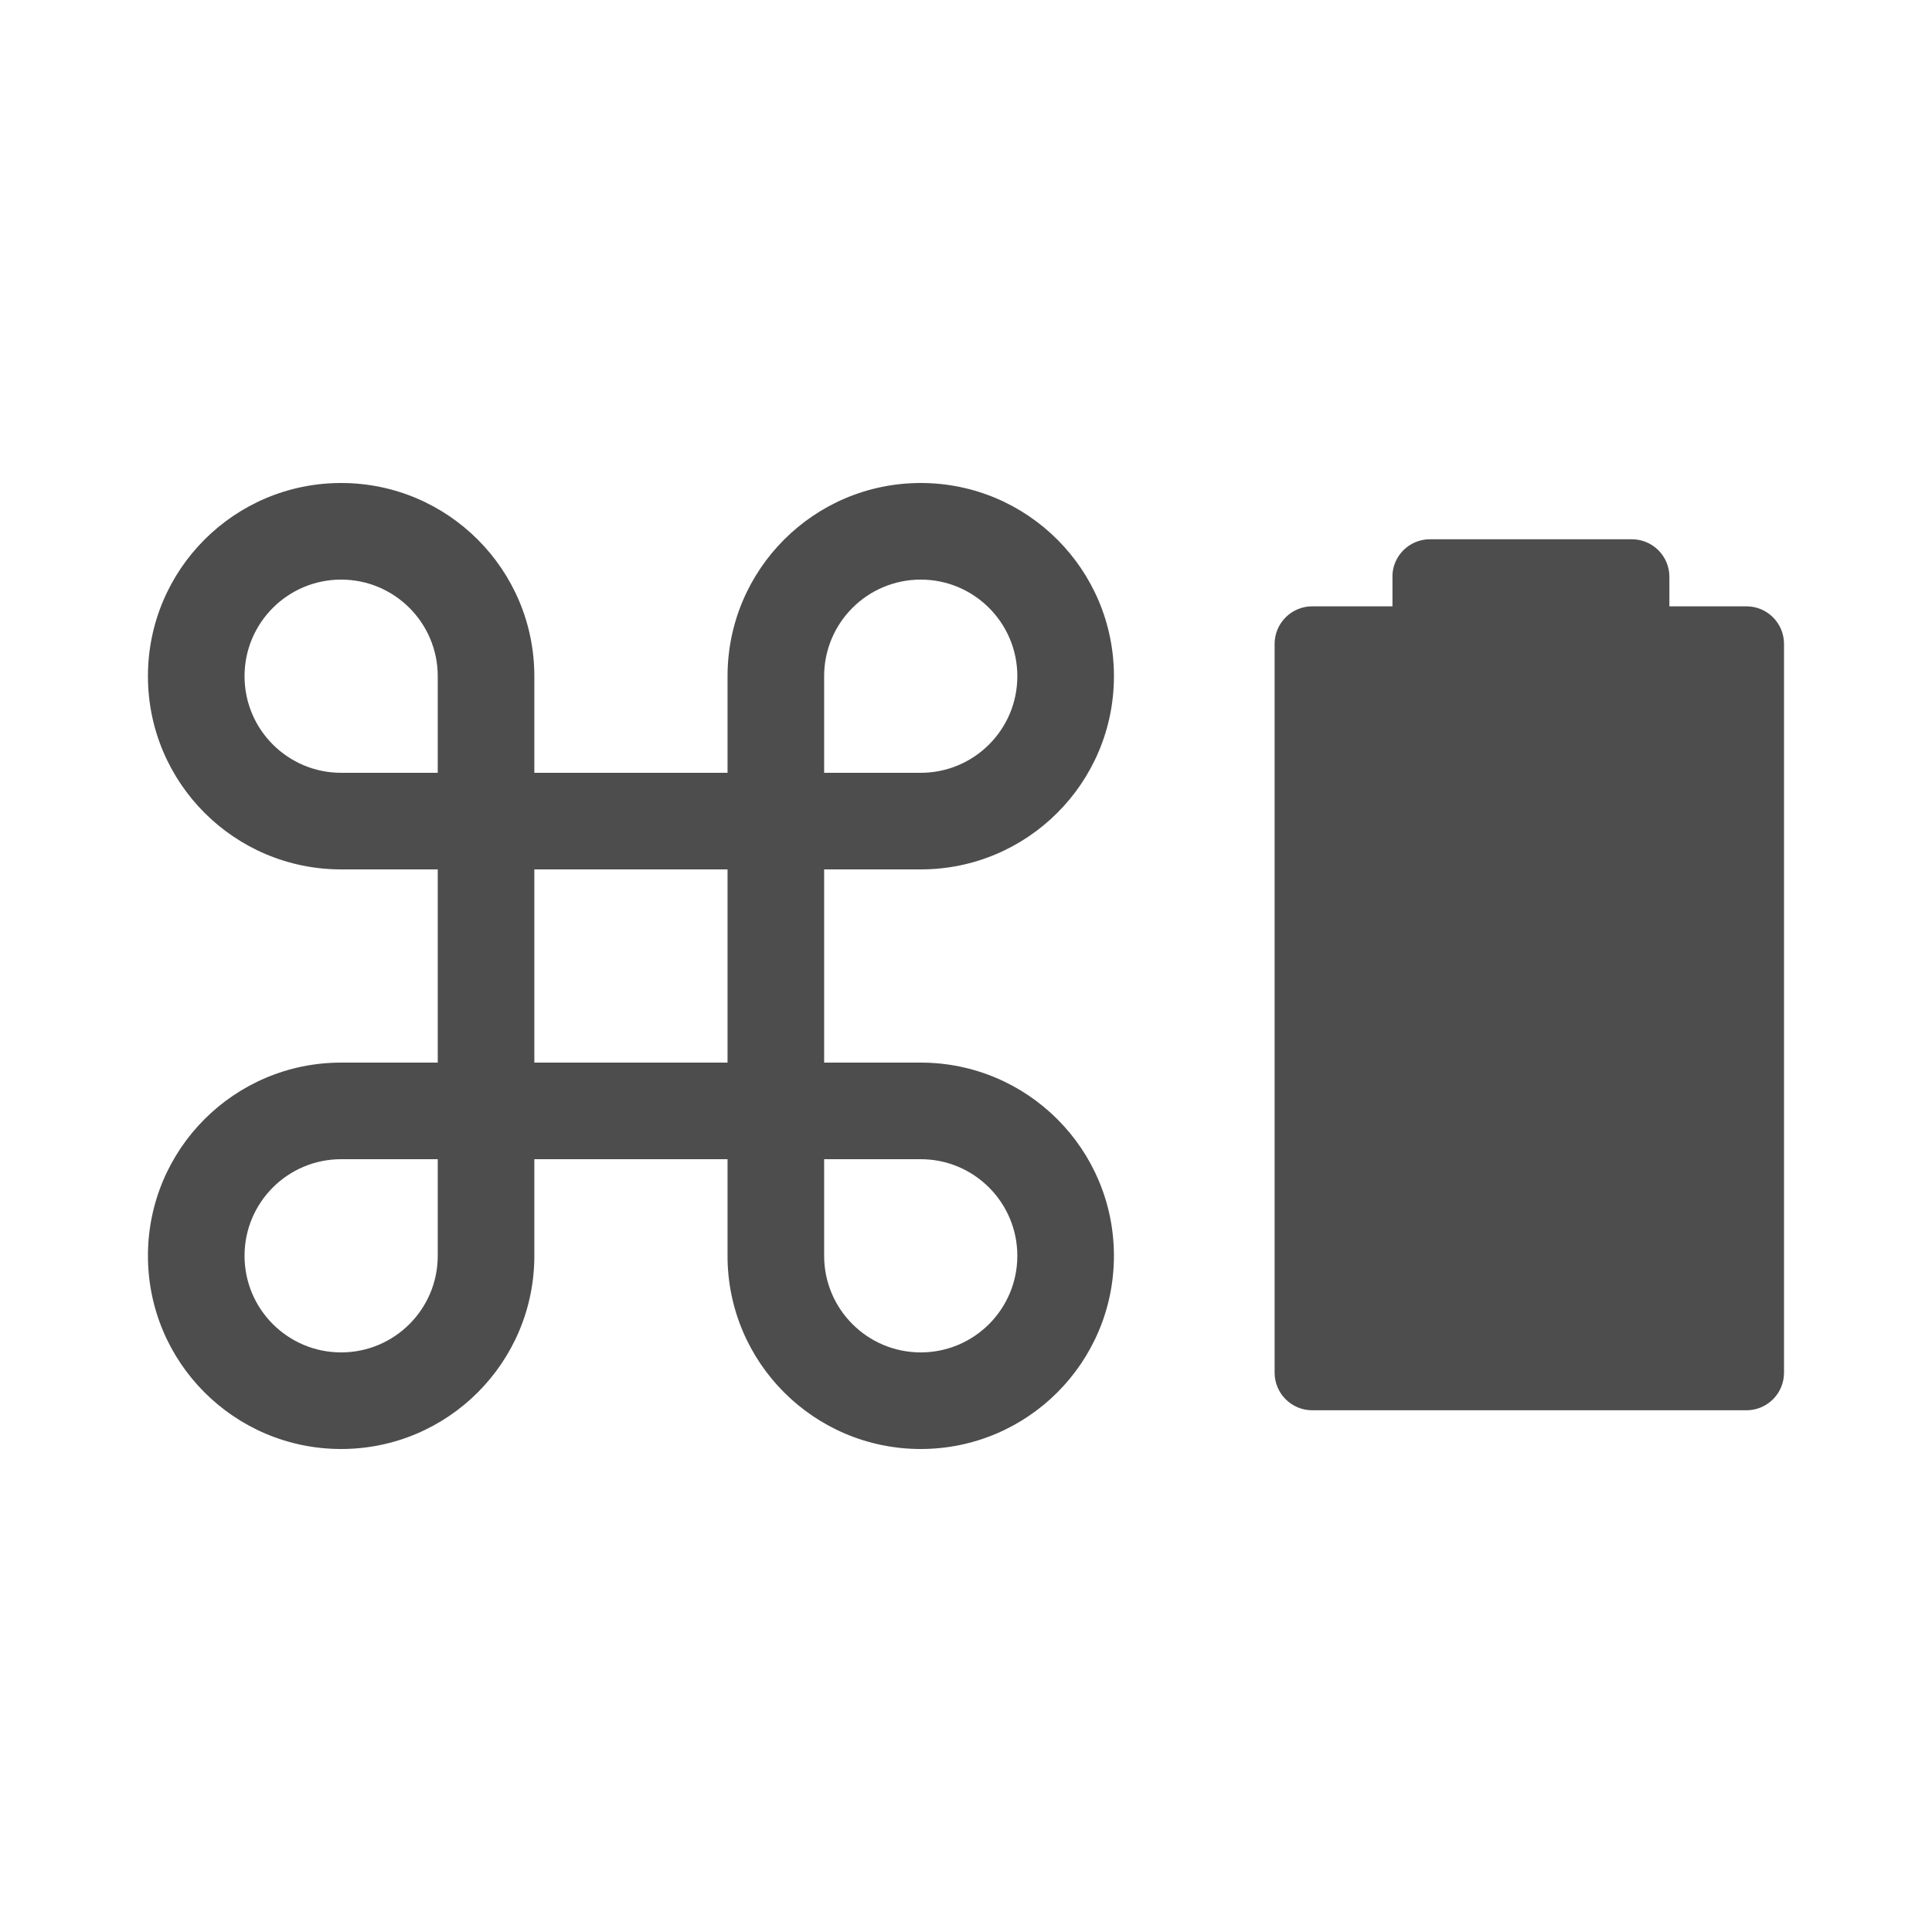
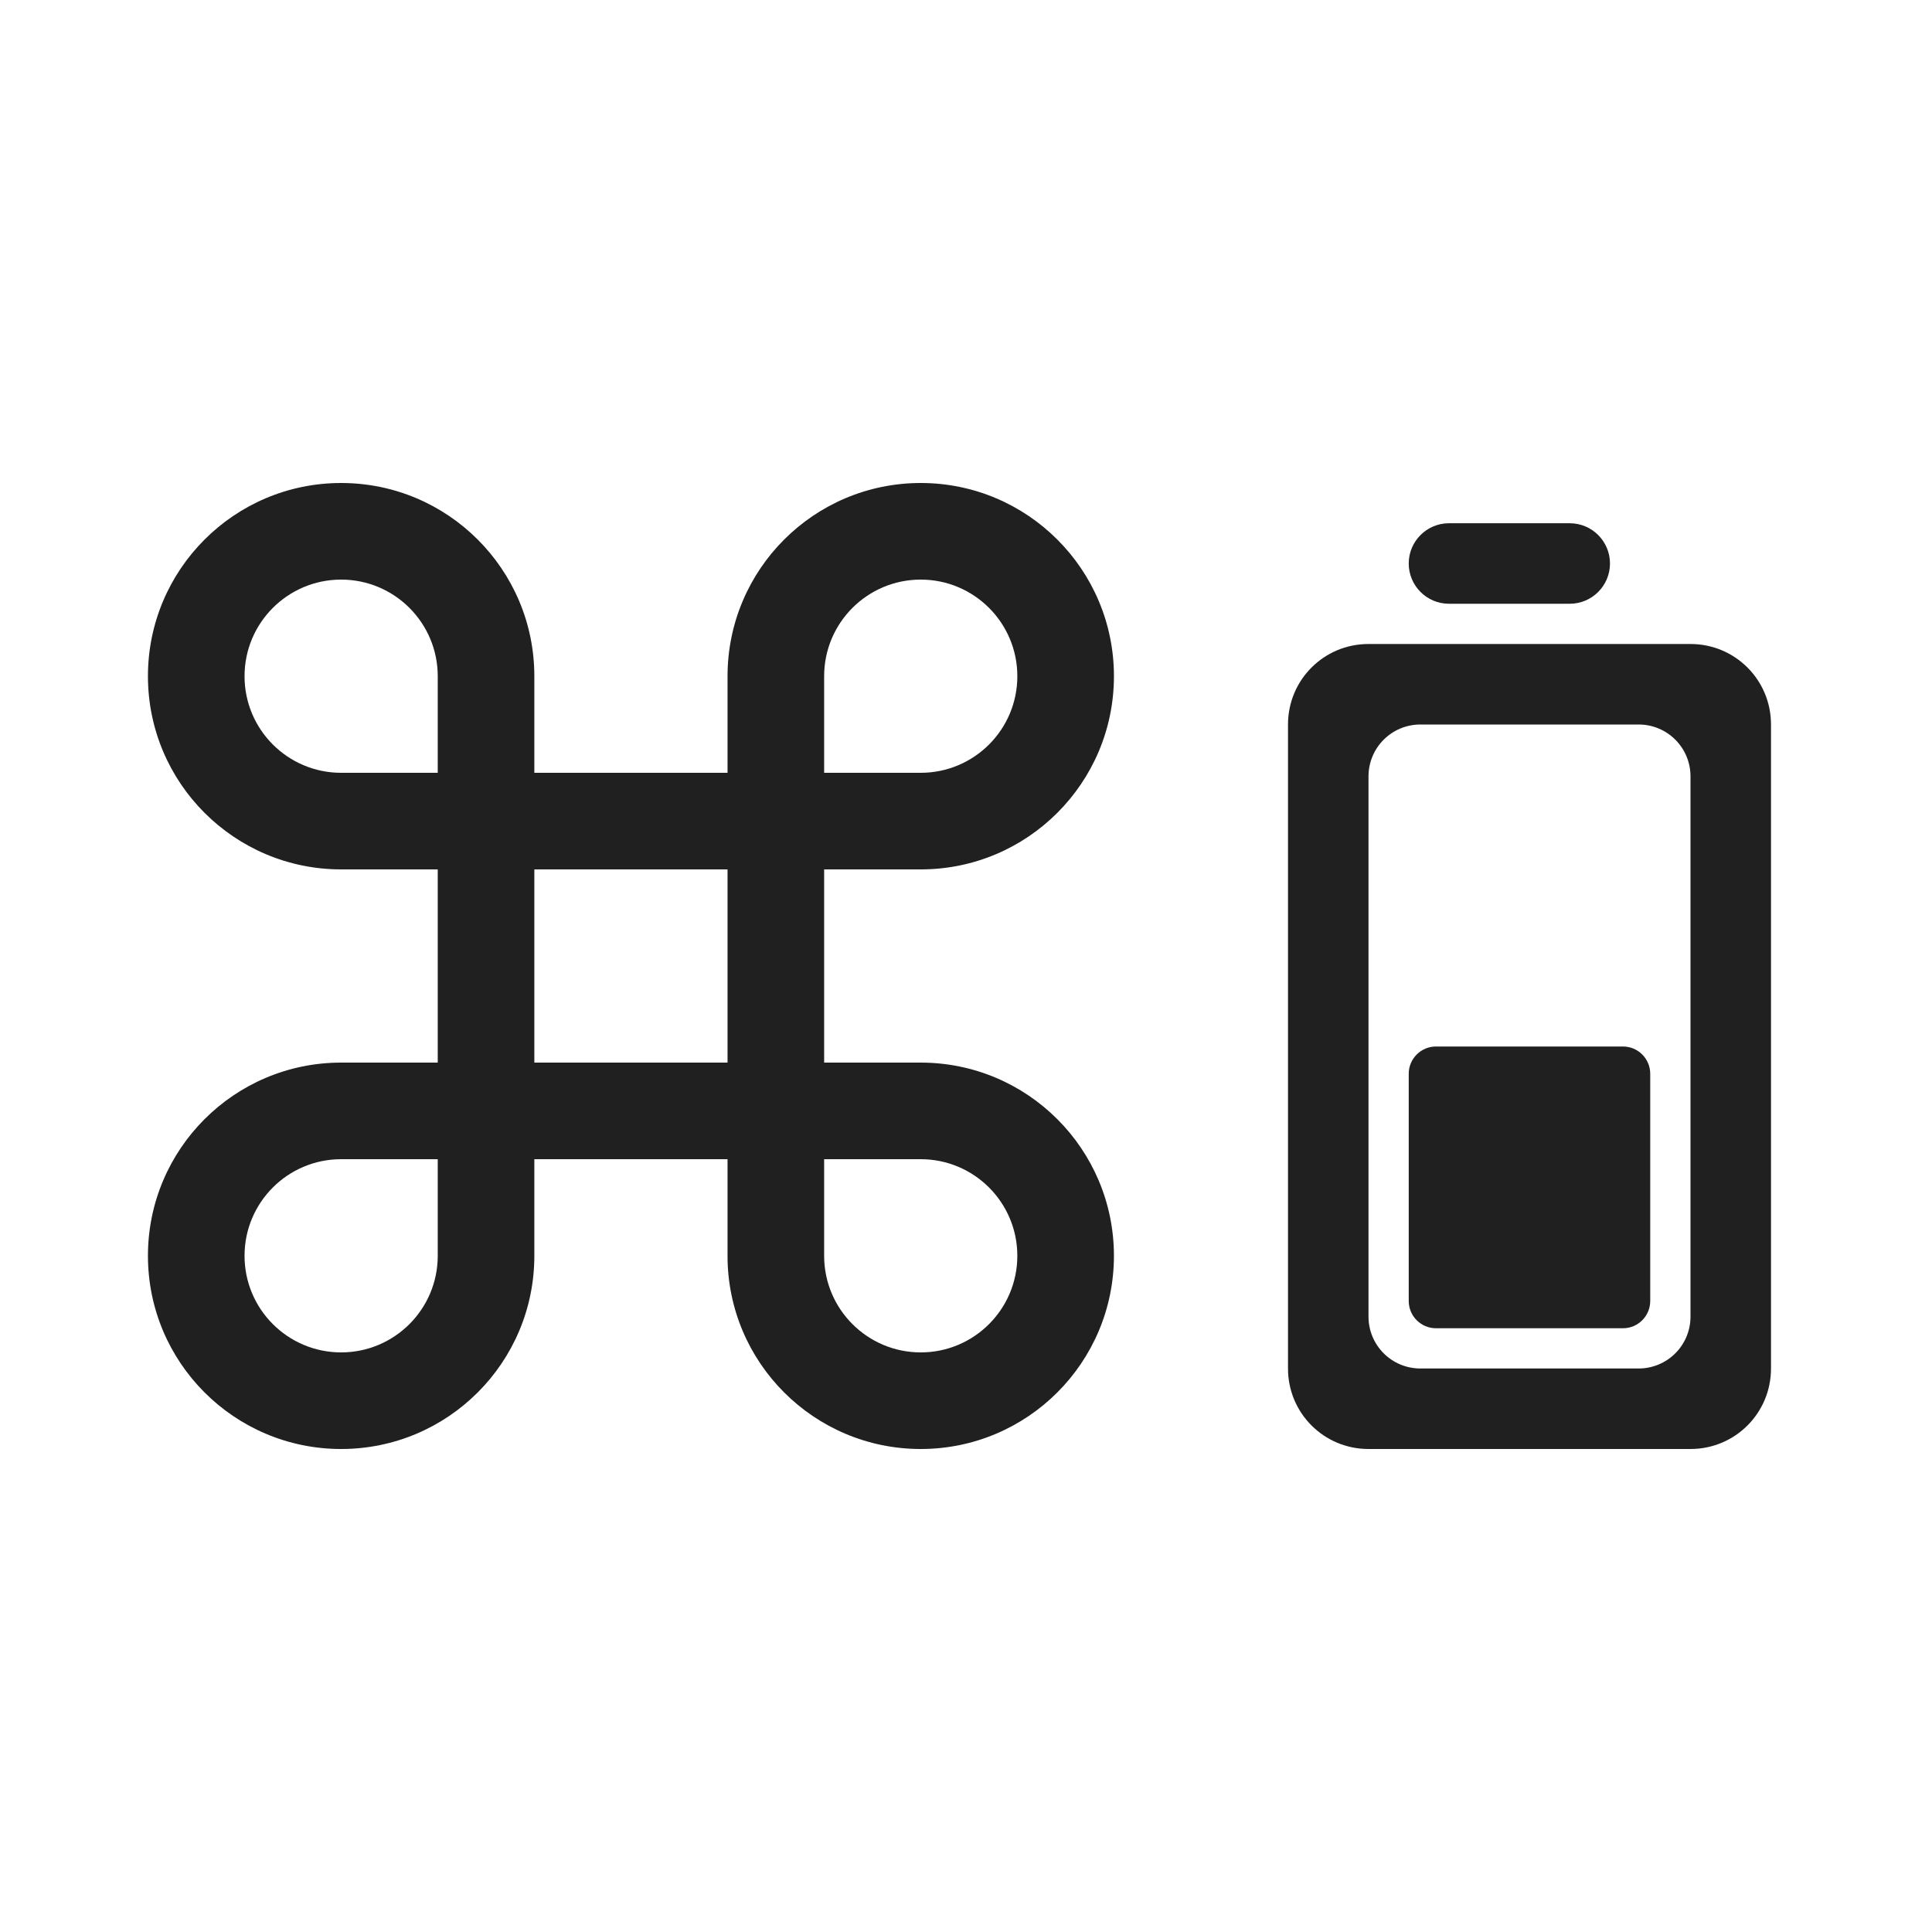
<svg xmlns="http://www.w3.org/2000/svg" xmlns:xlink="http://www.w3.org/1999/xlink" version="1.1" width="24" height="24" id="svg3815">
  <defs id="defs12">
    <linearGradient gradientTransform="translate(-1.000123,-5)" gradientUnits="userSpaceOnUse" xlink:href="#linearGradient3587-6-5-3" id="linearGradient2398" y2="21" x2="14" y1="3" x1="14" />
    <linearGradient id="linearGradient3587-6-5-3">
      <stop offset="0" style="stop-color:#000000;stop-opacity:1" id="stop3589-9-2-0" />
      <stop offset="1" style="stop-color:#363636;stop-opacity:1" id="stop3591-7-4-7" />
    </linearGradient>
    <linearGradient gradientTransform="translate(-52.0968,-11.36383)" gradientUnits="userSpaceOnUse" xlink:href="#linearGradient3587-6-5-3" id="linearGradient2395" y2="27.364" x2="66.097" y1="9.364" x1="66.097" />
    <linearGradient gradientUnits="userSpaceOnUse" xlink:href="#linearGradient3587-6-5-3" id="linearGradient7390" y2="13.496" x2="4.955" y1="2.684" x1="4.955" />
    <linearGradient gradientUnits="userSpaceOnUse" xlink:href="#linearGradient3587-6-5-3" id="linearGradient7392" y2="11.649" x2="7.911" y1="4.576" x1="7.911" />
    <linearGradient gradientUnits="userSpaceOnUse" xlink:href="#linearGradient3587-6-5-3" id="linearGradient7394" y2="13.317" x2="10.187" y1="2.774" x1="10.187" />
    <linearGradient gradientUnits="userSpaceOnUse" xlink:href="#linearGradient3587-6-5-3" id="linearGradient7396" y2="15.183" x2="13.917" y1="0.882" x1="13.917" />
    <linearGradient id="linearGradient5263">
      <stop offset="0" style="stop-color:#a0d5ff;stop-opacity:1" id="stop5265" />
      <stop offset="1" style="stop-color:#a0d5ff;stop-opacity:1" id="stop5267" />
    </linearGradient>
  </defs>
  <g transform="translate(1.137745,0.2)" id="g4189" style="fill:#000000;fill-opacity:1">
    <g id="g3" transform="matrix(0.15,0,0,0.15,0.7,5.8)" style="fill:#4d4d4d;fill-opacity:1">
-       <path d="m 64,48 0,0 -8,0 0,-16 8,0 C 72.836,32 80,24.836 80,16 80,7.164 72.836,0 64,0 55.163,0 48,7.164 48,16 l 0,8 -16,0 0,-8 C 32,7.164 24.836,0 16,0 7.164,0 0,7.164 0,16 0,24.836 7.164,32 16,32 l 8,0 0,16 -8,0 0,0 0,0 C 7.164,48 0,55.164 0,64 c 0,8.836 7.164,16 16,16 8.837,0 16,-7.164 16,-16 l 0,0 0,-8 16,0 0,7.98 c 0,0.008 -10e-4,0.014 -10e-4,0.02 0,8.836 7.164,16 16,16 8.836,0 16,-7.164 16,-16 C 79.999,55.164 72.836,48.002 64,48 Z M 64,8 c 4.418,0 8,3.582 8,8 0,4.418 -3.582,8 -8,8 l -8,0 0,-8 c 0,-4.418 3.582,-8 8,-8 z M 8,16 c 0,-4.418 3.582,-8 8,-8 4.418,0 8,3.582 8,8 l 0,8 -8,0 C 11.582,24 8,20.417 8,16 Z m 8,56 c -4.418,0 -8,-3.582 -8,-8 0,-4.418 3.582,-8 8,-8 l 0,0 8,0 0,8 c 0,4.418 -3.582,8 -8,8 z m 16,-24 0,-16 16,0 0,16 -16,0 z m 32,24 c -4.418,0 -8,-3.582 -8,-8 l 0,0 0,-8 7.999,0 c 4.418,0 8,3.582 8,8 0,4.418 -3.581,8 -7.999,8 z" id="path5-4" style="fill:#4d4d4d;fill-opacity:1" />
+       <path d="m 64,48 0,0 -8,0 0,-16 8,0 C 72.836,32 80,24.836 80,16 80,7.164 72.836,0 64,0 55.163,0 48,7.164 48,16 l 0,8 -16,0 0,-8 C 32,7.164 24.836,0 16,0 7.164,0 0,7.164 0,16 0,24.836 7.164,32 16,32 l 8,0 0,16 -8,0 0,0 0,0 C 7.164,48 0,55.164 0,64 c 0,8.836 7.164,16 16,16 8.837,0 16,-7.164 16,-16 l 0,0 0,-8 16,0 0,7.98 c 0,0.008 -10e-4,0.014 -10e-4,0.02 0,8.836 7.164,16 16,16 8.836,0 16,-7.164 16,-16 C 79.999,55.164 72.836,48.002 64,48 Z M 64,8 c 4.418,0 8,3.582 8,8 0,4.418 -3.582,8 -8,8 l -8,0 0,-8 c 0,-4.418 3.582,-8 8,-8 z M 8,16 c 0,-4.418 3.582,-8 8,-8 4.418,0 8,3.582 8,8 l 0,8 -8,0 C 11.582,24 8,20.417 8,16 Z m 8,56 c -4.418,0 -8,-3.582 -8,-8 0,-4.418 3.582,-8 8,-8 l 0,0 8,0 0,8 c 0,4.418 -3.582,8 -8,8 z m 16,-24 0,-16 16,0 0,16 -16,0 z m 32,24 c -4.418,0 -8,-3.582 -8,-8 l 0,0 0,-8 7.999,0 c 4.418,0 8,3.582 8,8 0,4.418 -3.581,8 -7.999,8 z" id="path5-4" style="fill:#202020;fill-opacity:1" />
    </g>
    <g transform="matrix(0,-0.01767935,0.01767935,0,13.13586,39.97088)" id="g3-0" style="fill:#4d4d4d;fill-opacity:1">
      <g transform="translate(-454.757,388.7525)" id="g5-5" style="fill:#4d4d4d;fill-opacity:1" />
    </g>
-     <path id="rect4150" style="opacity:1;fill:#4d4d4d;fill-opacity:1;fill-rule:evenodd;stroke:none;stroke-width:17.5;stroke-linecap:round;stroke-linejoin:round;stroke-miterlimit:4;stroke-dasharray:none;stroke-dashoffset:0;stroke-opacity:1" d="m 16.16,6.966 0,0.366 -0.997,0 c -0.257,0 -0.467,0.209 -0.467,0.467 l 0,9.053 c 0,0.258 0.21,0.467 0.467,0.467 l 5.394,0 c 0.258,0 0.467,-0.209 0.467,-0.467 l 0,-9.053 c 0,-0.258 -0.209,-0.467 -0.467,-0.467 l -0.957,0 0,-0.366 c 0,-0.258 -0.208,-0.467 -0.467,-0.467 l -2.507,0 c -0.258,-4.067e-4 -0.467,0.208 -0.467,0.466 z" />
+     <path style="opacity:1;fill:#202020;fill-opacity:1;stroke:none;stroke-width:1.2;stroke-linecap:round;stroke-linejoin:round;stroke-miterlimit:4;stroke-dasharray:none;stroke-opacity:1" d="M 17 8 C 16.446 8 16 8.446 16 9 L 16 17 C 16 17.554 16.446 18 17 18 L 21 18 C 21.554 18 22 17.554 22 17 L 22 9 C 22 8.446 21.554 8 21 8 L 17 8 z M 17.645 9 L 20.355 9 C 20.712 9 21 9.288 21 9.645 L 21 16.355 C 21 16.712 20.712 17 20.355 17 L 17.645 17 C 17.288 17 17 16.712 17 16.355 L 17 9.645 C 17 9.288 17.288 9 17.645 9 z " transform="translate(-1.137745,-0.2)" id="rect831" />
+     <rect style="opacity:1;fill:#202020;fill-opacity:1;stroke:none;stroke-width:1.2;stroke-linecap:round;stroke-linejoin:round;stroke-miterlimit:4;stroke-dasharray:none;stroke-opacity:1" id="rect842" width="3" height="3.5" x="16.362" y="12.8" rx="0.339" ry="0.339" />
+     <rect style="opacity:1;fill:#202020;fill-opacity:1;stroke:none;stroke-width:1.2;stroke-linecap:round;stroke-linejoin:round;stroke-miterlimit:4;stroke-dasharray:none;stroke-opacity:1" id="rect986" width="2.5" height="1" x="16.362" y="6.3" rx="0.5" ry="0.5" />
  </g>
</svg>
